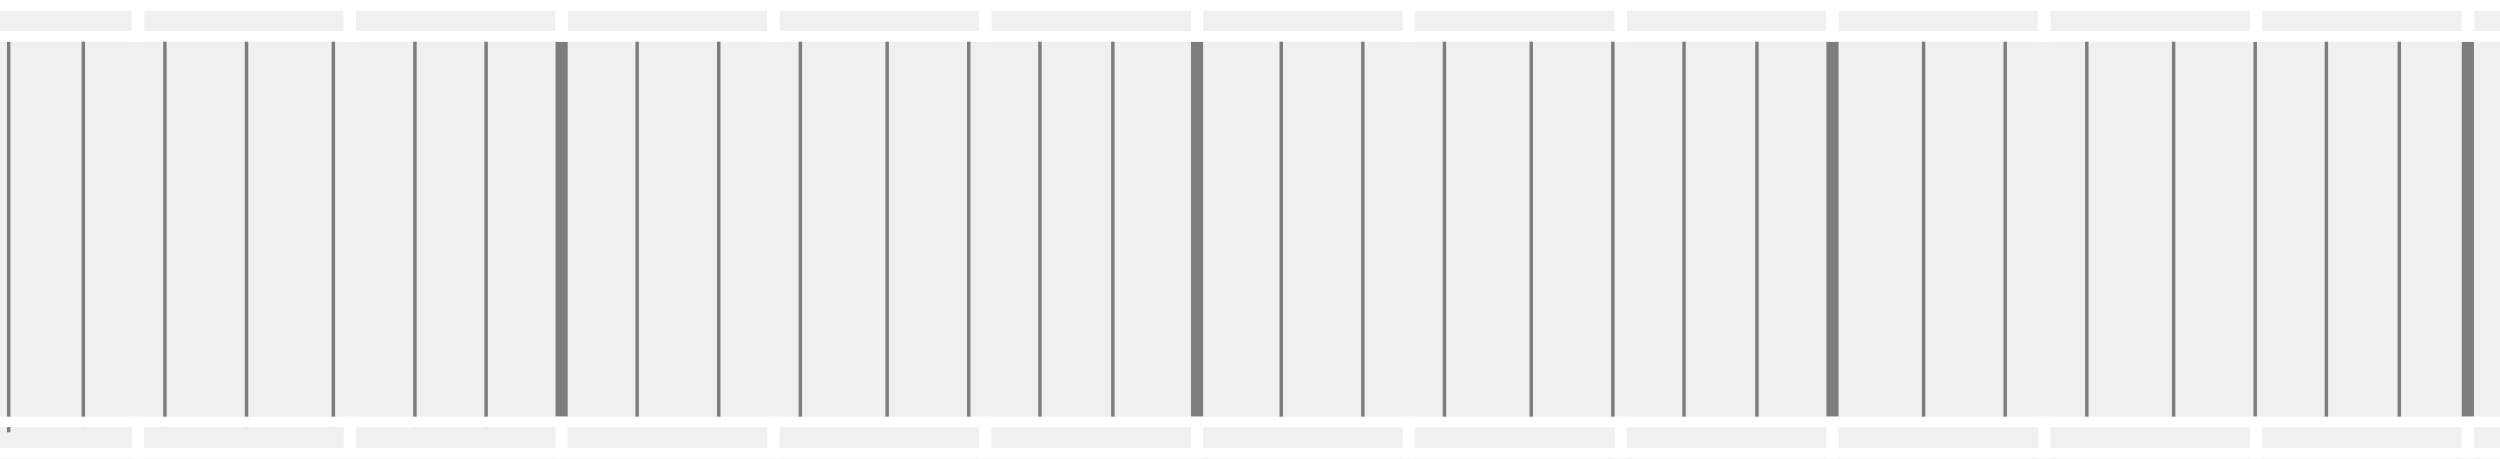
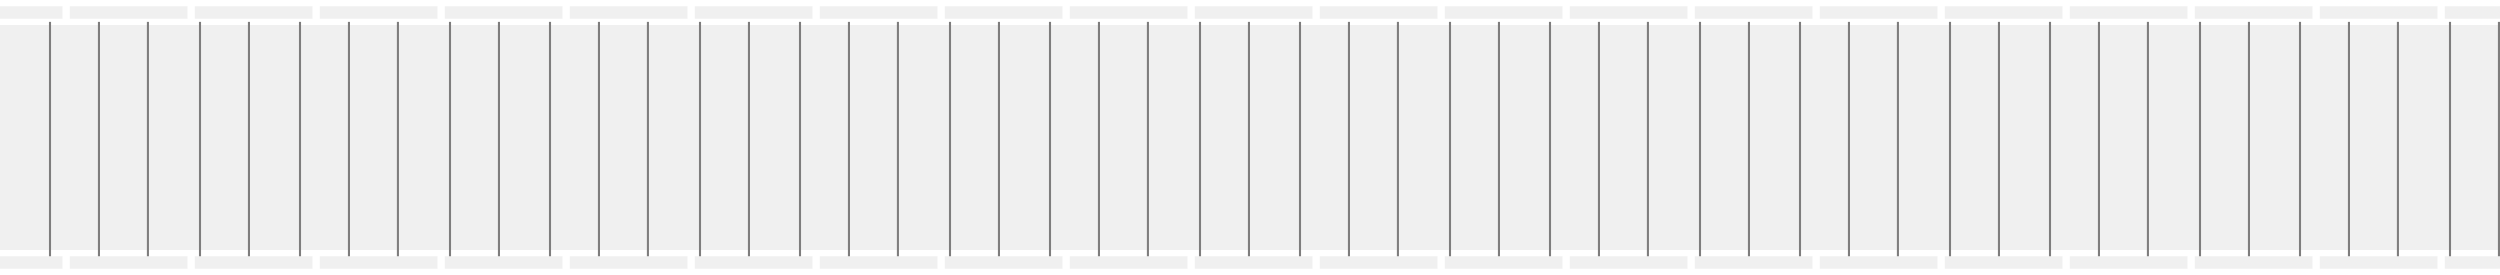
- <svg xmlns="http://www.w3.org/2000/svg" width="1440" height="264" viewBox="0 0 1440 264" fill="none">
-   <rect y="18" width="1440" height="6" fill="white" />
-   <rect width="1440" height="6" fill="white" />
-   <rect x="76" width="7" height="24" fill="white" />
-   <rect x="76" width="7" height="24" fill="white" />
-   <rect x="198" width="7" height="24" fill="white" />
-   <rect x="442" width="7" height="24" fill="white" />
-   <rect x="320" width="7" height="24" fill="white" />
-   <rect x="1052" width="7" height="24" fill="white" />
-   <rect x="1174" width="7" height="24" fill="white" />
-   <rect x="1418" width="7" height="24" fill="white" />
-   <rect x="1296" width="7" height="24" fill="white" />
-   <rect x="564" width="7" height="24" fill="white" />
-   <rect x="686" width="7" height="24" fill="white" />
-   <rect x="930" width="7" height="24" fill="white" />
-   <rect x="808" width="7" height="24" fill="white" />
-   <rect x="320" y="21" width="7" height="225" fill="#7E7D7D" />
-   <rect x="4" y="24" width="2" height="225" fill="#7E7D7D" />
-   <rect x="47" y="21" width="2" height="225" fill="#7E7D7D" />
-   <rect x="94" y="21" width="2" height="225" fill="#7E7D7D" />
-   <rect x="141" y="21" width="2" height="225" fill="#7E7D7D" />
-   <rect x="191" y="21" width="2" height="225" fill="#7E7D7D" />
-   <rect x="238" y="21" width="2" height="225" fill="#7E7D7D" />
-   <rect x="279" y="21" width="2" height="225" fill="#7E7D7D" />
-   <rect x="366" y="20" width="2" height="225" fill="#7E7D7D" />
-   <rect x="413" y="20" width="2" height="225" fill="#7E7D7D" />
-   <rect x="460" y="20" width="2" height="225" fill="#7E7D7D" />
-   <rect x="510" y="20" width="2" height="225" fill="#7E7D7D" />
-   <rect x="557" y="20" width="2" height="225" fill="#7E7D7D" />
-   <rect x="598" y="20" width="2" height="225" fill="#7E7D7D" />
-   <rect x="640" y="19" width="2" height="225" fill="#7E7D7D" />
-   <rect x="737" y="20" width="2" height="225" fill="#7E7D7D" />
-   <rect x="784" y="20" width="2" height="225" fill="#7E7D7D" />
-   <rect x="831" y="20" width="2" height="225" fill="#7E7D7D" />
-   <rect x="881" y="20" width="2" height="225" fill="#7E7D7D" />
-   <rect x="928" y="20" width="2" height="225" fill="#7E7D7D" />
-   <rect x="969" y="20" width="2" height="225" fill="#7E7D7D" />
-   <rect x="1011" y="19" width="2" height="225" fill="#7E7D7D" />
-   <rect x="1107" y="20" width="2" height="225" fill="#7E7D7D" />
-   <rect x="1154" y="20" width="2" height="225" fill="#7E7D7D" />
-   <rect x="1201" y="20" width="2" height="225" fill="#7E7D7D" />
-   <rect x="1251" y="20" width="2" height="225" fill="#7E7D7D" />
-   <rect x="1298" y="20" width="2" height="225" fill="#7E7D7D" />
-   <rect x="1339" y="20" width="2" height="225" fill="#7E7D7D" />
-   <rect x="1381" y="19" width="2" height="225" fill="#7E7D7D" />
-   <rect x="686" y="21" width="7" height="225" fill="#7E7D7D" />
-   <rect x="1052" y="21" width="7" height="225" fill="#7E7D7D" />
-   <rect x="1418" y="21" width="7" height="225" fill="#7E7D7D" />
-   <rect y="258" width="1440" height="6" fill="white" />
-   <rect y="240" width="1440" height="6" fill="white" />
-   <rect x="76" y="240" width="7" height="24" fill="white" />
-   <rect x="76" y="240" width="7" height="24" fill="white" />
-   <rect x="198" y="240" width="7" height="24" fill="white" />
-   <rect x="442" y="240" width="7" height="24" fill="white" />
-   <rect x="320" y="240" width="7" height="24" fill="white" />
-   <rect x="1052" y="240" width="7" height="24" fill="white" />
-   <rect x="1174" y="240" width="7" height="24" fill="white" />
-   <rect x="1418" y="240" width="7" height="24" fill="white" />
-   <rect x="1296" y="240" width="7" height="24" fill="white" />
-   <rect x="564" y="240" width="7" height="24" fill="white" />
-   <rect x="686" y="240" width="7" height="24" fill="white" />
-   <rect x="930" y="240" width="7" height="24" fill="white" />
-   <rect x="808" y="240" width="7" height="24" fill="white" />
-   <rect y="18" width="1440" height="6" fill="white" />
-   <rect width="1440" height="6" fill="white" />
-   <rect x="76" width="7" height="24" fill="white" />
-   <rect x="76" width="7" height="24" fill="white" />
-   <rect x="198" width="7" height="24" fill="white" />
-   <rect x="442" width="7" height="24" fill="white" />
-   <rect x="320" width="7" height="24" fill="white" />
-   <rect x="1052" width="7" height="24" fill="white" />
-   <rect x="1174" width="7" height="24" fill="white" />
-   <rect x="1418" width="7" height="24" fill="white" />
-   <rect x="1296" width="7" height="24" fill="white" />
-   <rect x="564" width="7" height="24" fill="white" />
-   <rect x="686" width="7" height="24" fill="white" />
-   <rect x="930" width="7" height="24" fill="white" />
-   <rect x="808" width="7" height="24" fill="white" />
+ <svg xmlns="http://www.w3.org/2000/svg" width="2400" height="264" viewBox="0 0 2400 264" fill="none">
+   <defs>
+     <pattern id="film-pattern" x="0" y="0" width="240" height="264" patternUnits="userSpaceOnUse">
+       <rect y="18" width="240" height="6" fill="white" />
+       <rect width="240" height="6" fill="white" />
+       <rect y="258" width="240" height="6" fill="white" />
+       <rect y="240" width="240" height="6" fill="white" />
+       <rect x="60" width="7" height="24" fill="white" />
+       <rect x="180" width="7" height="24" fill="white" />
+       <rect x="60" y="240" width="7" height="24" fill="white" />
+       <rect x="180" y="240" width="7" height="24" fill="white" />
+       <rect x="47" y="21" width="2" height="225" fill="#7E7D7D" />
+       <rect x="94" y="21" width="2" height="225" fill="#7E7D7D" />
+       <rect x="141" y="21" width="2" height="225" fill="#7E7D7D" />
+       <rect x="191" y="21" width="2" height="225" fill="#7E7D7D" />
+       <rect x="238" y="21" width="2" height="225" fill="#7E7D7D" />
+     </pattern>
+   </defs>
+   <rect width="4800" height="264" fill="url(#film-pattern)" />
</svg>
